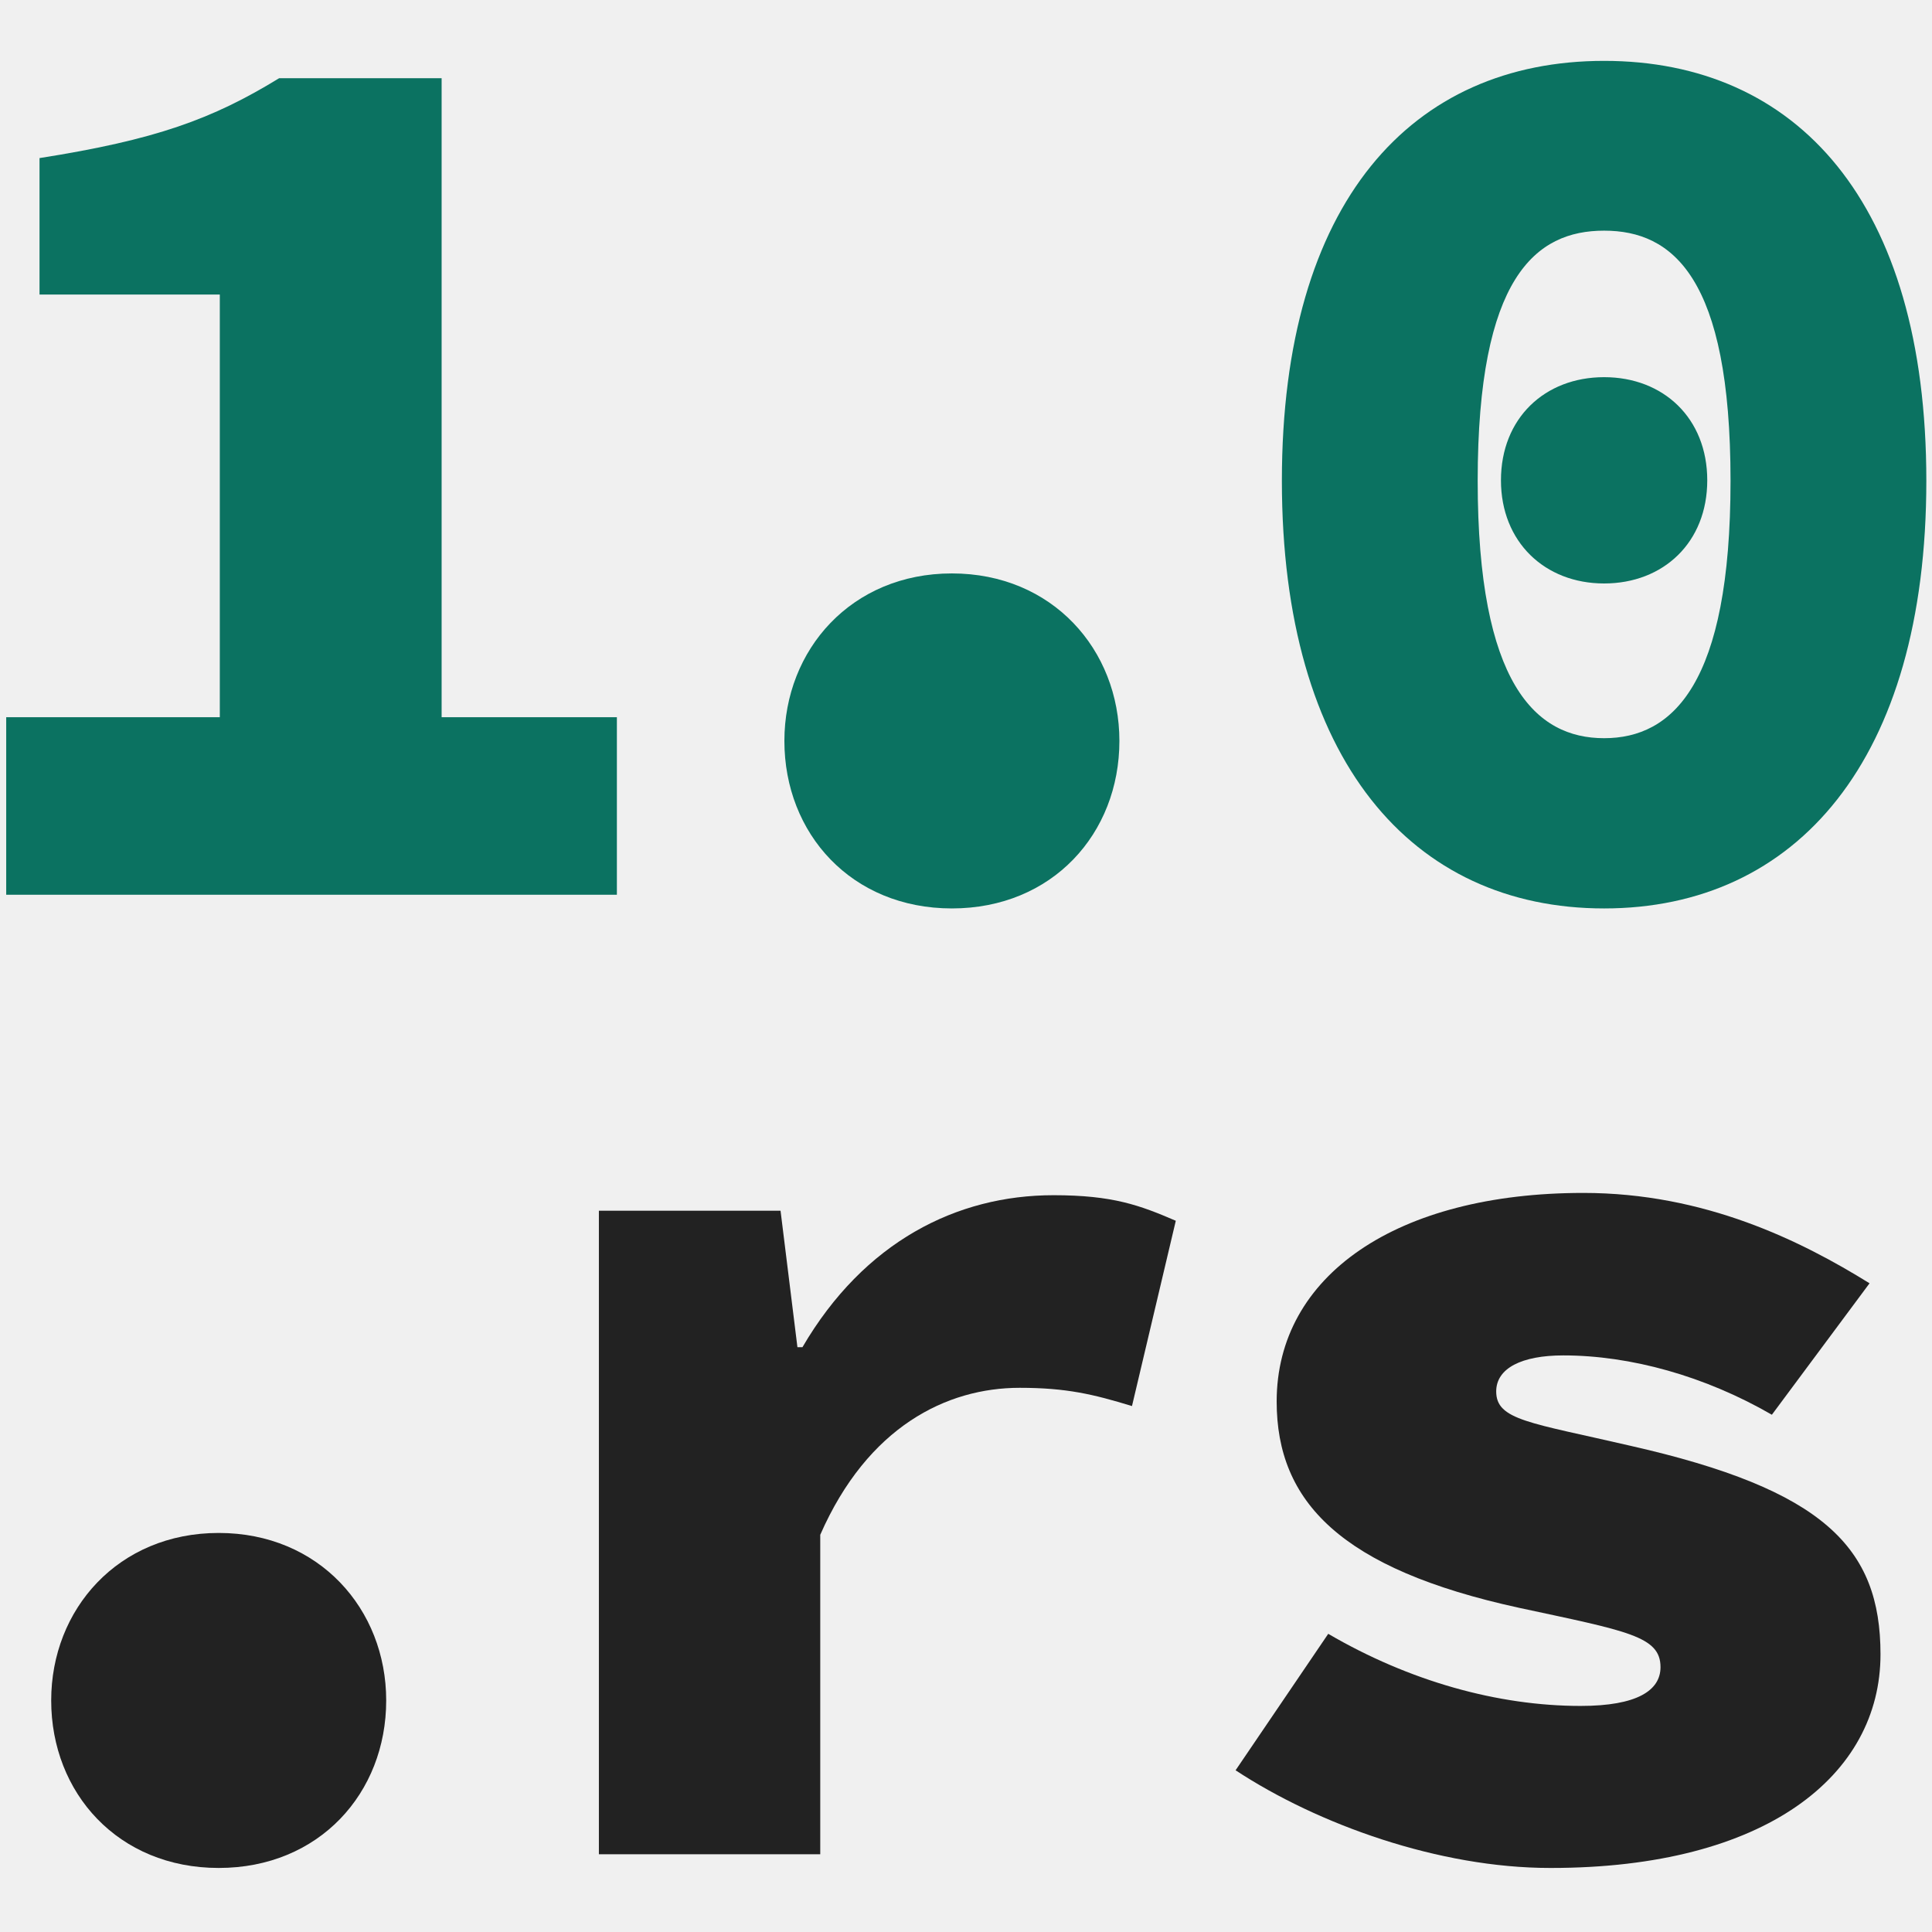
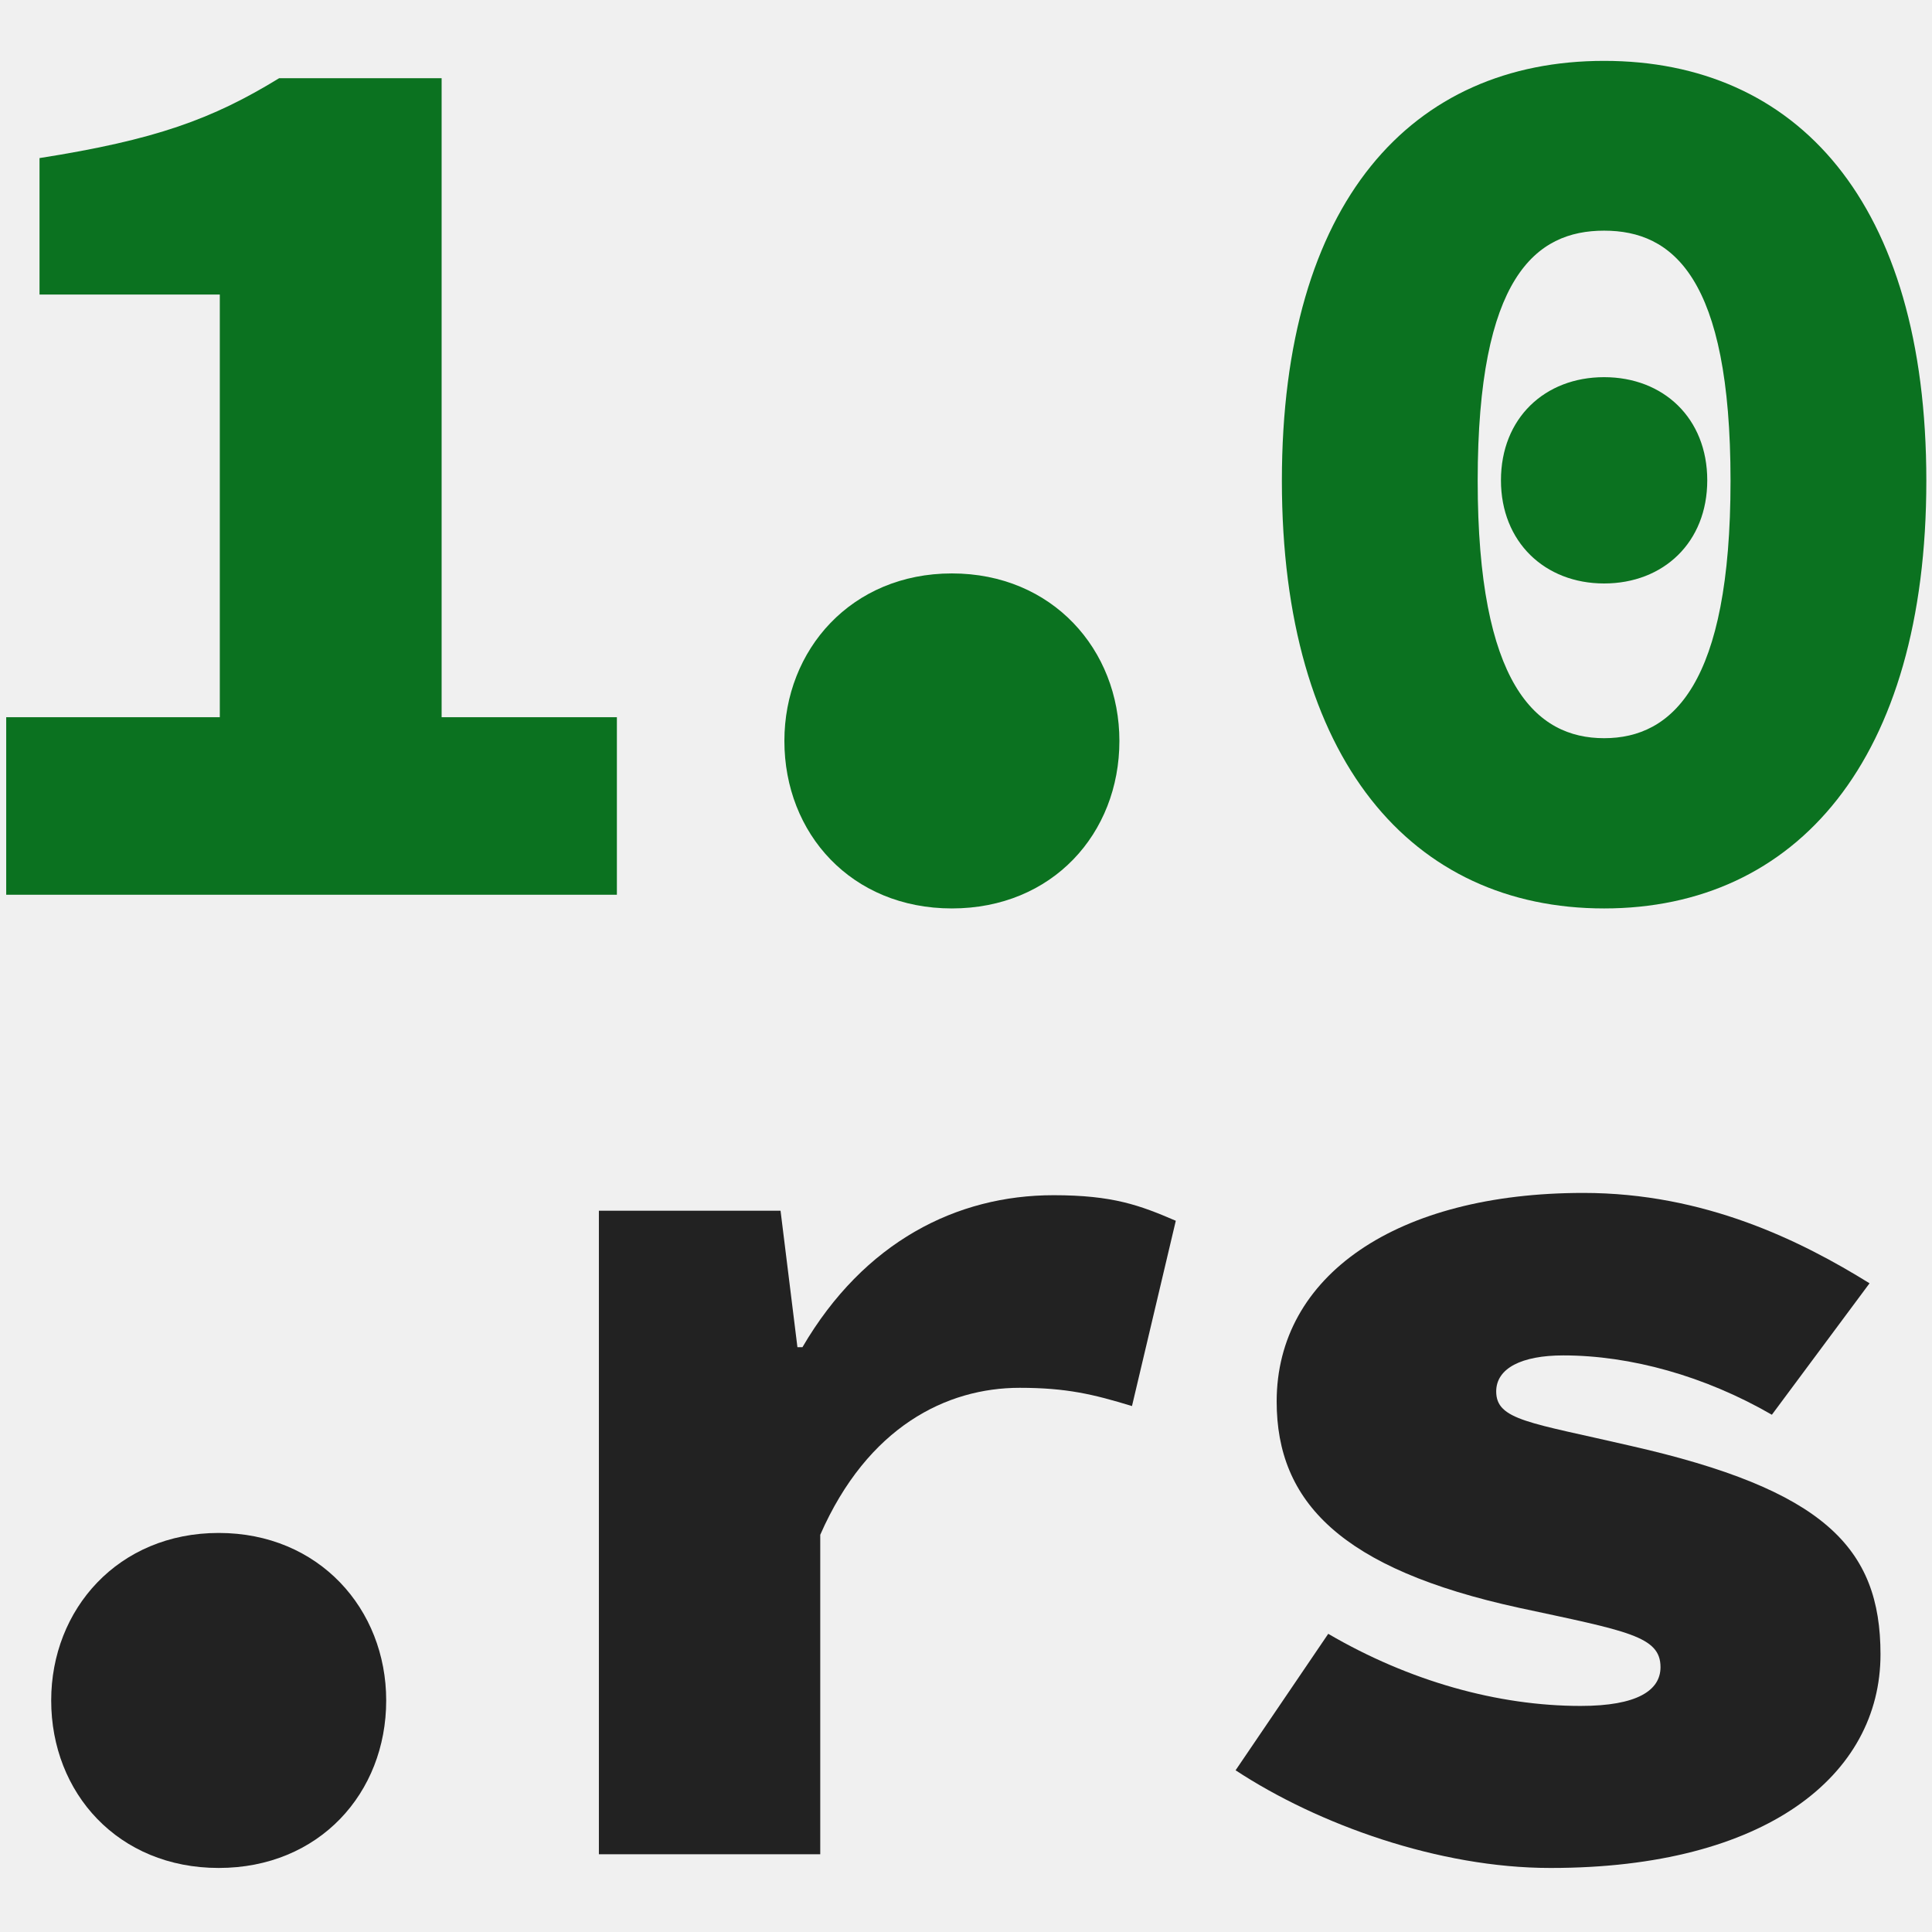
<svg xmlns="http://www.w3.org/2000/svg" width="16" height="16" version="1.1" viewBox="0 0 4.233 4.233">
  <style>
  @media (prefers-color-scheme: dark) {
-    .dot-rs {
-     fill: #fff;
-    }
+    .upper { fill: #199513 }
+    .lower { fill: #fff }
  }
 </style>
  <g transform="translate(0 -292.77)" stroke-width=".265px">
-     <g transform="translate(-.003409 .03036)" fill="#0b7261" aria-label="1.0">
+     <g transform="translate(-.003409 .03036)" fill="#0b7220" aria-label="1.0" class="upper">
      <path d="m0.017 294.7h1.338v-0.389h-0.384v-1.4h-0.356c-0.147 0.09-0.271 0.135-0.525 0.175v0.299h0.395v0.926h-0.468z" />
      <path d="m2.089 294.73c0.22 0 0.367-0.164 0.367-0.367 0-0.2-0.147-0.367-0.367-0.367-0.22 0-0.367 0.167-0.367 0.367 0 0.203 0.147 0.367 0.367 0.367z" />
      <path d="m3.518 294.73c0.421 0 0.706-0.325 0.706-0.937 0-0.612-0.285-0.92-0.706-0.92s-0.706 0.308-0.706 0.92c0 0.612 0.285 0.937 0.706 0.937zm0-0.373c-0.15 0-0.277-0.119-0.277-0.564 0-0.446 0.127-0.548 0.277-0.548s0.277 0.102 0.277 0.548c0 0.446-0.127 0.564-0.277 0.564zm0-0.339c0.13 0 0.226-0.09 0.226-0.226s-0.096-0.226-0.226-0.226c-0.13 0-0.226 0.09-0.226 0.226 0 0.135 0.096 0.226 0.226 0.226z" />
    </g>
-     <g transform="translate(-.0058353 .022674)" fill="#222" aria-label=".rs" class="dot-rs">
+     <g transform="translate(-.0058353 .022674)" fill="#222" aria-label=".rs" class="lower">
      <path d="m0.485 296.84c0.22 0 0.367-0.164 0.367-0.367 0-0.2-0.147-0.367-0.367-0.367-0.22 0-0.367 0.167-0.367 0.367 0 0.203 0.147 0.367 0.367 0.367z" />
      <path d="m1.318 296.81h0.485v-0.7c0.104-0.237 0.277-0.322 0.437-0.322 0.102 0 0.161 0.014 0.246 0.04l0.096-0.406c-0.079-0.034-0.138-0.056-0.268-0.056-0.212 0-0.415 0.102-0.55 0.333h-0.011l-0.037-0.299h-0.398z" />
      <path d="m3.404 296.84c0.471 0 0.722-0.203 0.722-0.468 0-0.234-0.124-0.361-0.548-0.457-0.22-0.051-0.294-0.056-0.294-0.119 0-0.051 0.056-0.079 0.147-0.079 0.147 0 0.31 0.045 0.457 0.13l0.214-0.288c-0.15-0.093-0.361-0.198-0.627-0.198-0.409 0-0.672 0.181-0.672 0.457 0 0.22 0.141 0.367 0.531 0.452 0.237 0.051 0.31 0.062 0.31 0.13 0 0.051-0.051 0.085-0.175 0.085-0.181 0-0.375-0.054-0.553-0.158l-0.203 0.299c0.181 0.119 0.446 0.214 0.689 0.214z" />
    </g>
  </g>
</svg>
